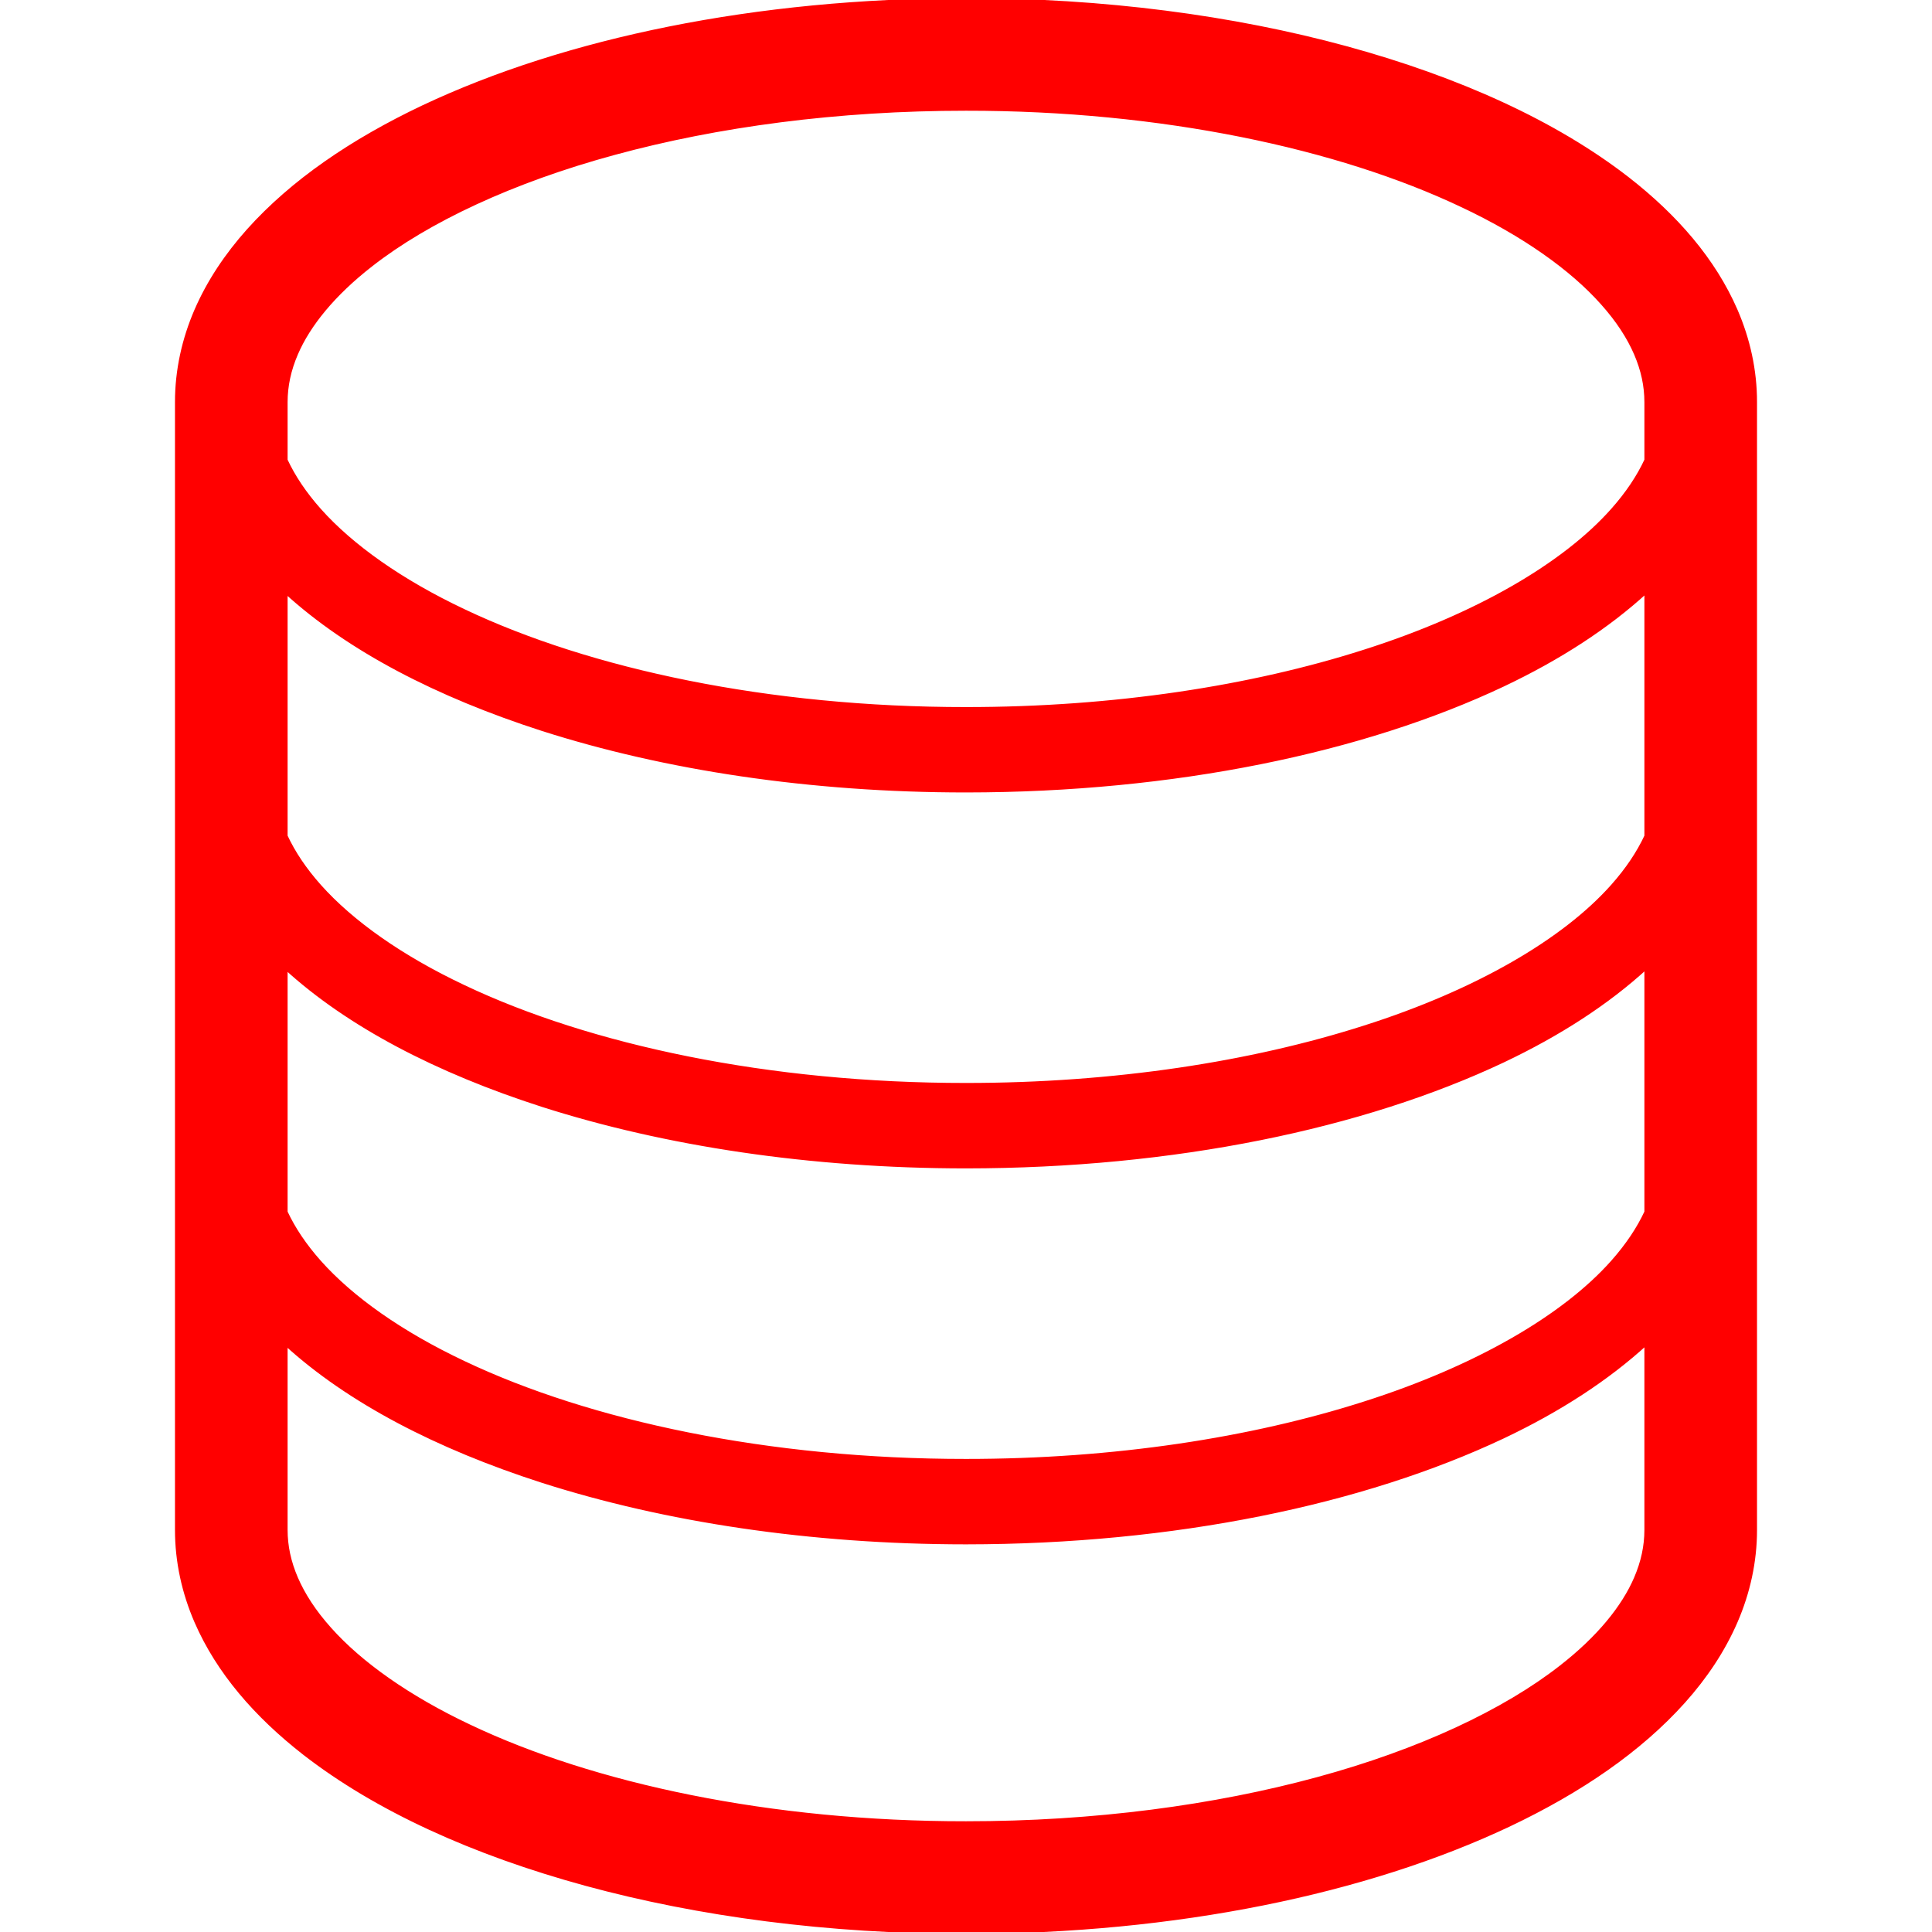
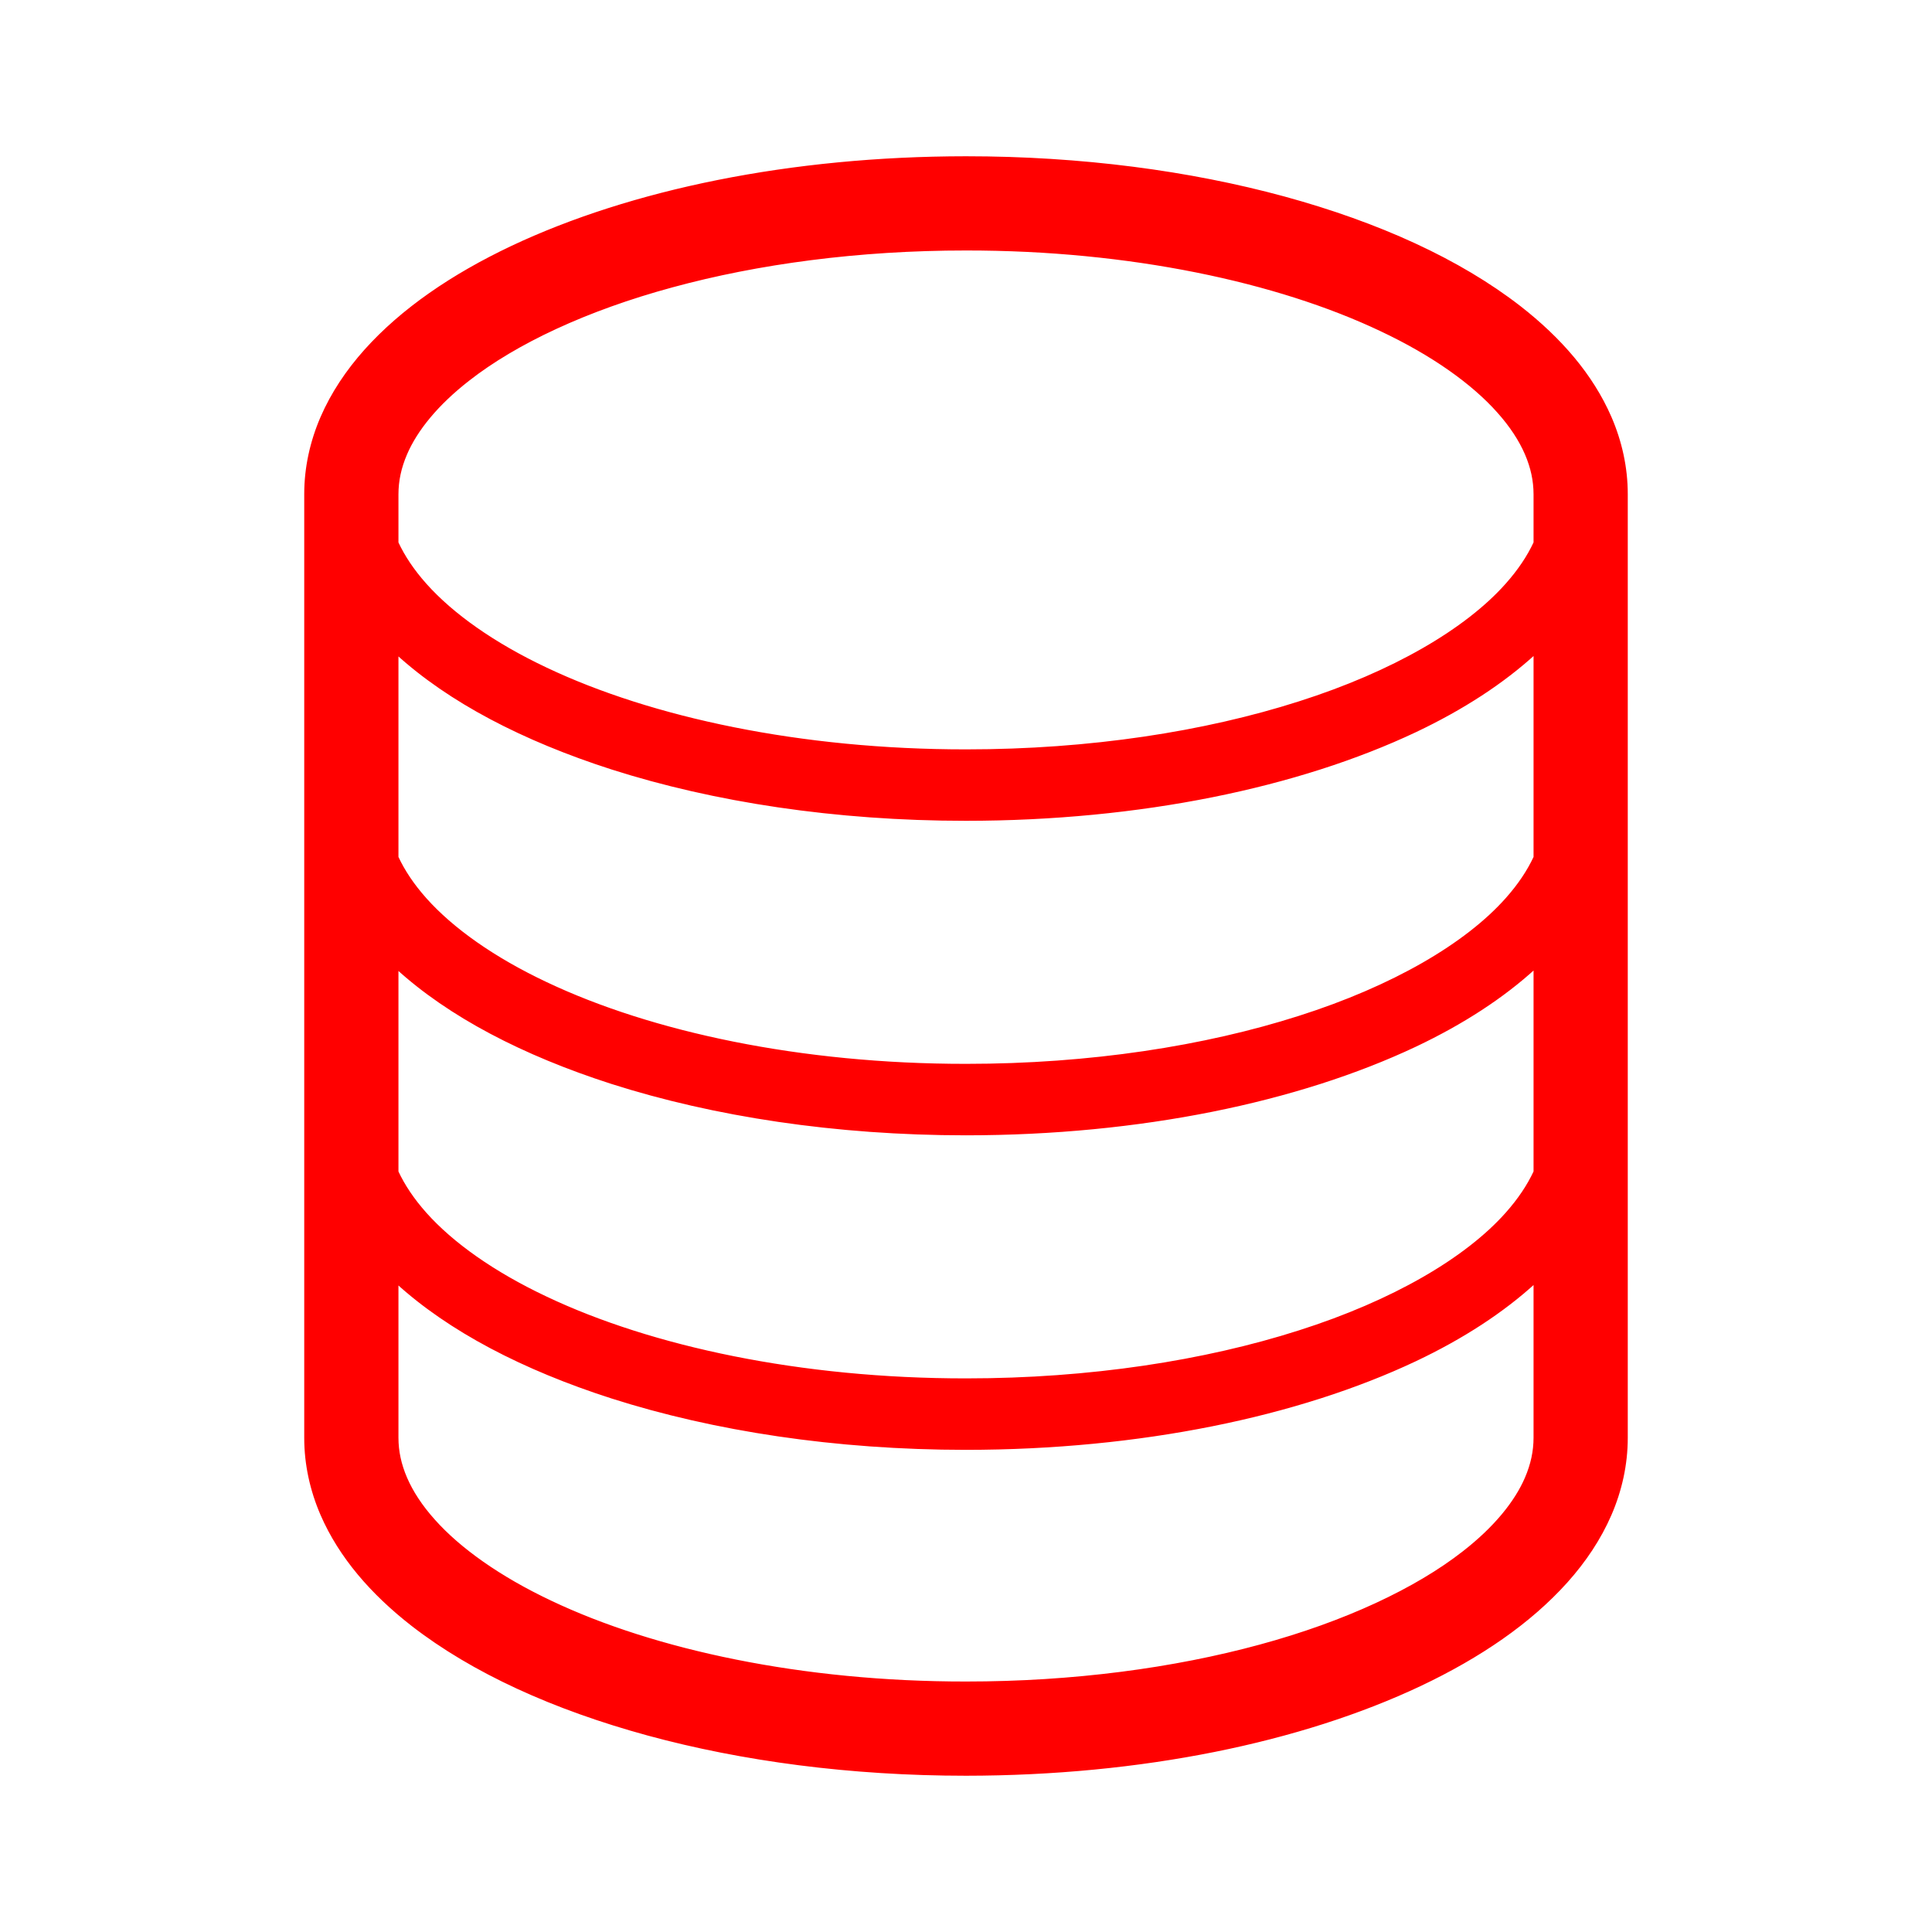
- <svg xmlns="http://www.w3.org/2000/svg" height="800" width="800" viewBox="0 0 512 512" fill="red" stroke="red">
+ <svg xmlns="http://www.w3.org/2000/svg" height="800" width="800" viewBox="-50 -50 612 612" fill="red" stroke="red">
  <path d="M459.991 82.262c-5.818-13.388-15.866-24.916-28.61-34.854-19.179-14.896-44.758-26.522-74.674-34.691C326.789 4.575 292.498 0 256 0c-55.622.036-106.071 10.548-143.848 28.374-18.889 8.959-34.692 19.76-46.31 32.713-5.791 6.48-10.52 13.542-13.832 21.176-3.304 7.634-5.146 15.866-5.138 24.29V405.44c-.008 8.423 1.834 16.665 5.138 24.29 5.818 13.388 15.866 24.915 28.61 34.863 19.18 14.896 44.757 26.523 74.675 34.692C185.211 507.425 219.503 511.992 256 512c55.632-.046 106.07-10.546 143.848-28.383 18.888-8.958 34.691-19.751 46.309-32.712 5.792-6.472 10.52-13.534 13.833-21.176 3.304-7.624 5.146-15.867 5.137-24.29V106.552c.01-8.424-1.832-16.656-5.136-24.29zM436.282 405.44c-.009 4.293-.889 8.478-2.768 12.843-3.268 7.597-9.849 15.766-19.861 23.545-14.967 11.7-37.369 22.257-64.526 29.626-27.158 7.388-59.054 11.709-93.128 11.7-51.909.046-98.818-10.084-131.503-25.606-16.357-7.715-29.064-16.774-37.142-25.86-4.066-4.538-6.989-9.058-8.868-13.406-1.88-4.366-2.76-8.55-2.769-12.843v-49.36c16.684 15.25 40.111 27.43 68.13 36.435 32.304 10.32 70.789 16.247 112.152 16.256 55.16-.027 105.164-10.493 142.306-28.029 14.931-7.08 27.693-15.368 37.976-24.798v49.497zm0-84.242c-2.051 4.402-4.983 8.814-8.94 13.27-12.78 14.396-35.917 27.948-65.77 37.442-29.844 9.548-66.287 15.23-105.572 15.222-52.372.027-99.726-10.14-133.046-25.95-16.674-7.87-29.763-17.137-38.294-26.714-3.958-4.456-6.89-8.868-8.942-13.26v-64.754c16.684 15.249 40.111 27.43 68.13 36.434 32.304 10.311 70.789 16.238 112.152 16.248 55.16-.028 105.164-10.492 142.306-28.03 14.931-7.08 27.693-15.357 37.976-24.788v64.88zm0-99.626c-2.051 4.402-4.983 8.813-8.94 13.261-12.78 14.395-35.917 27.956-65.77 37.441-29.844 9.549-66.287 15.231-105.572 15.222-52.372.028-99.726-10.138-133.046-25.941-16.674-7.87-29.763-17.146-38.294-26.722-3.958-4.448-6.89-8.859-8.942-13.261v-64.754c16.684 15.258 40.111 27.43 68.13 36.443 32.304 10.32 70.789 16.247 112.152 16.247 55.16-.027 105.164-10.484 142.306-28.029 14.931-7.08 27.693-15.358 37.976-24.789v64.882zm0-99.636c-2.051 4.403-4.983 8.823-8.94 13.271-12.78 14.405-35.917 27.956-65.77 37.451-29.844 9.548-66.287 15.23-105.572 15.222-52.372.027-99.726-10.14-133.046-25.95-16.674-7.879-29.763-17.147-38.294-26.722-3.958-4.448-6.89-8.868-8.942-13.262v-15.394c.01-4.294.89-8.469 2.769-12.835 3.268-7.607 9.848-15.766 19.86-23.554 14.968-11.7 37.369-22.256 64.526-29.617 27.158-7.398 59.053-11.709 93.127-11.7 51.91-.046 98.819 10.085 131.504 25.606 16.356 7.706 29.054 16.765 37.142 25.86 4.066 4.538 6.988 9.05 8.868 13.406 1.878 4.366 2.758 8.541 2.768 12.835v15.383z" />
</svg>
